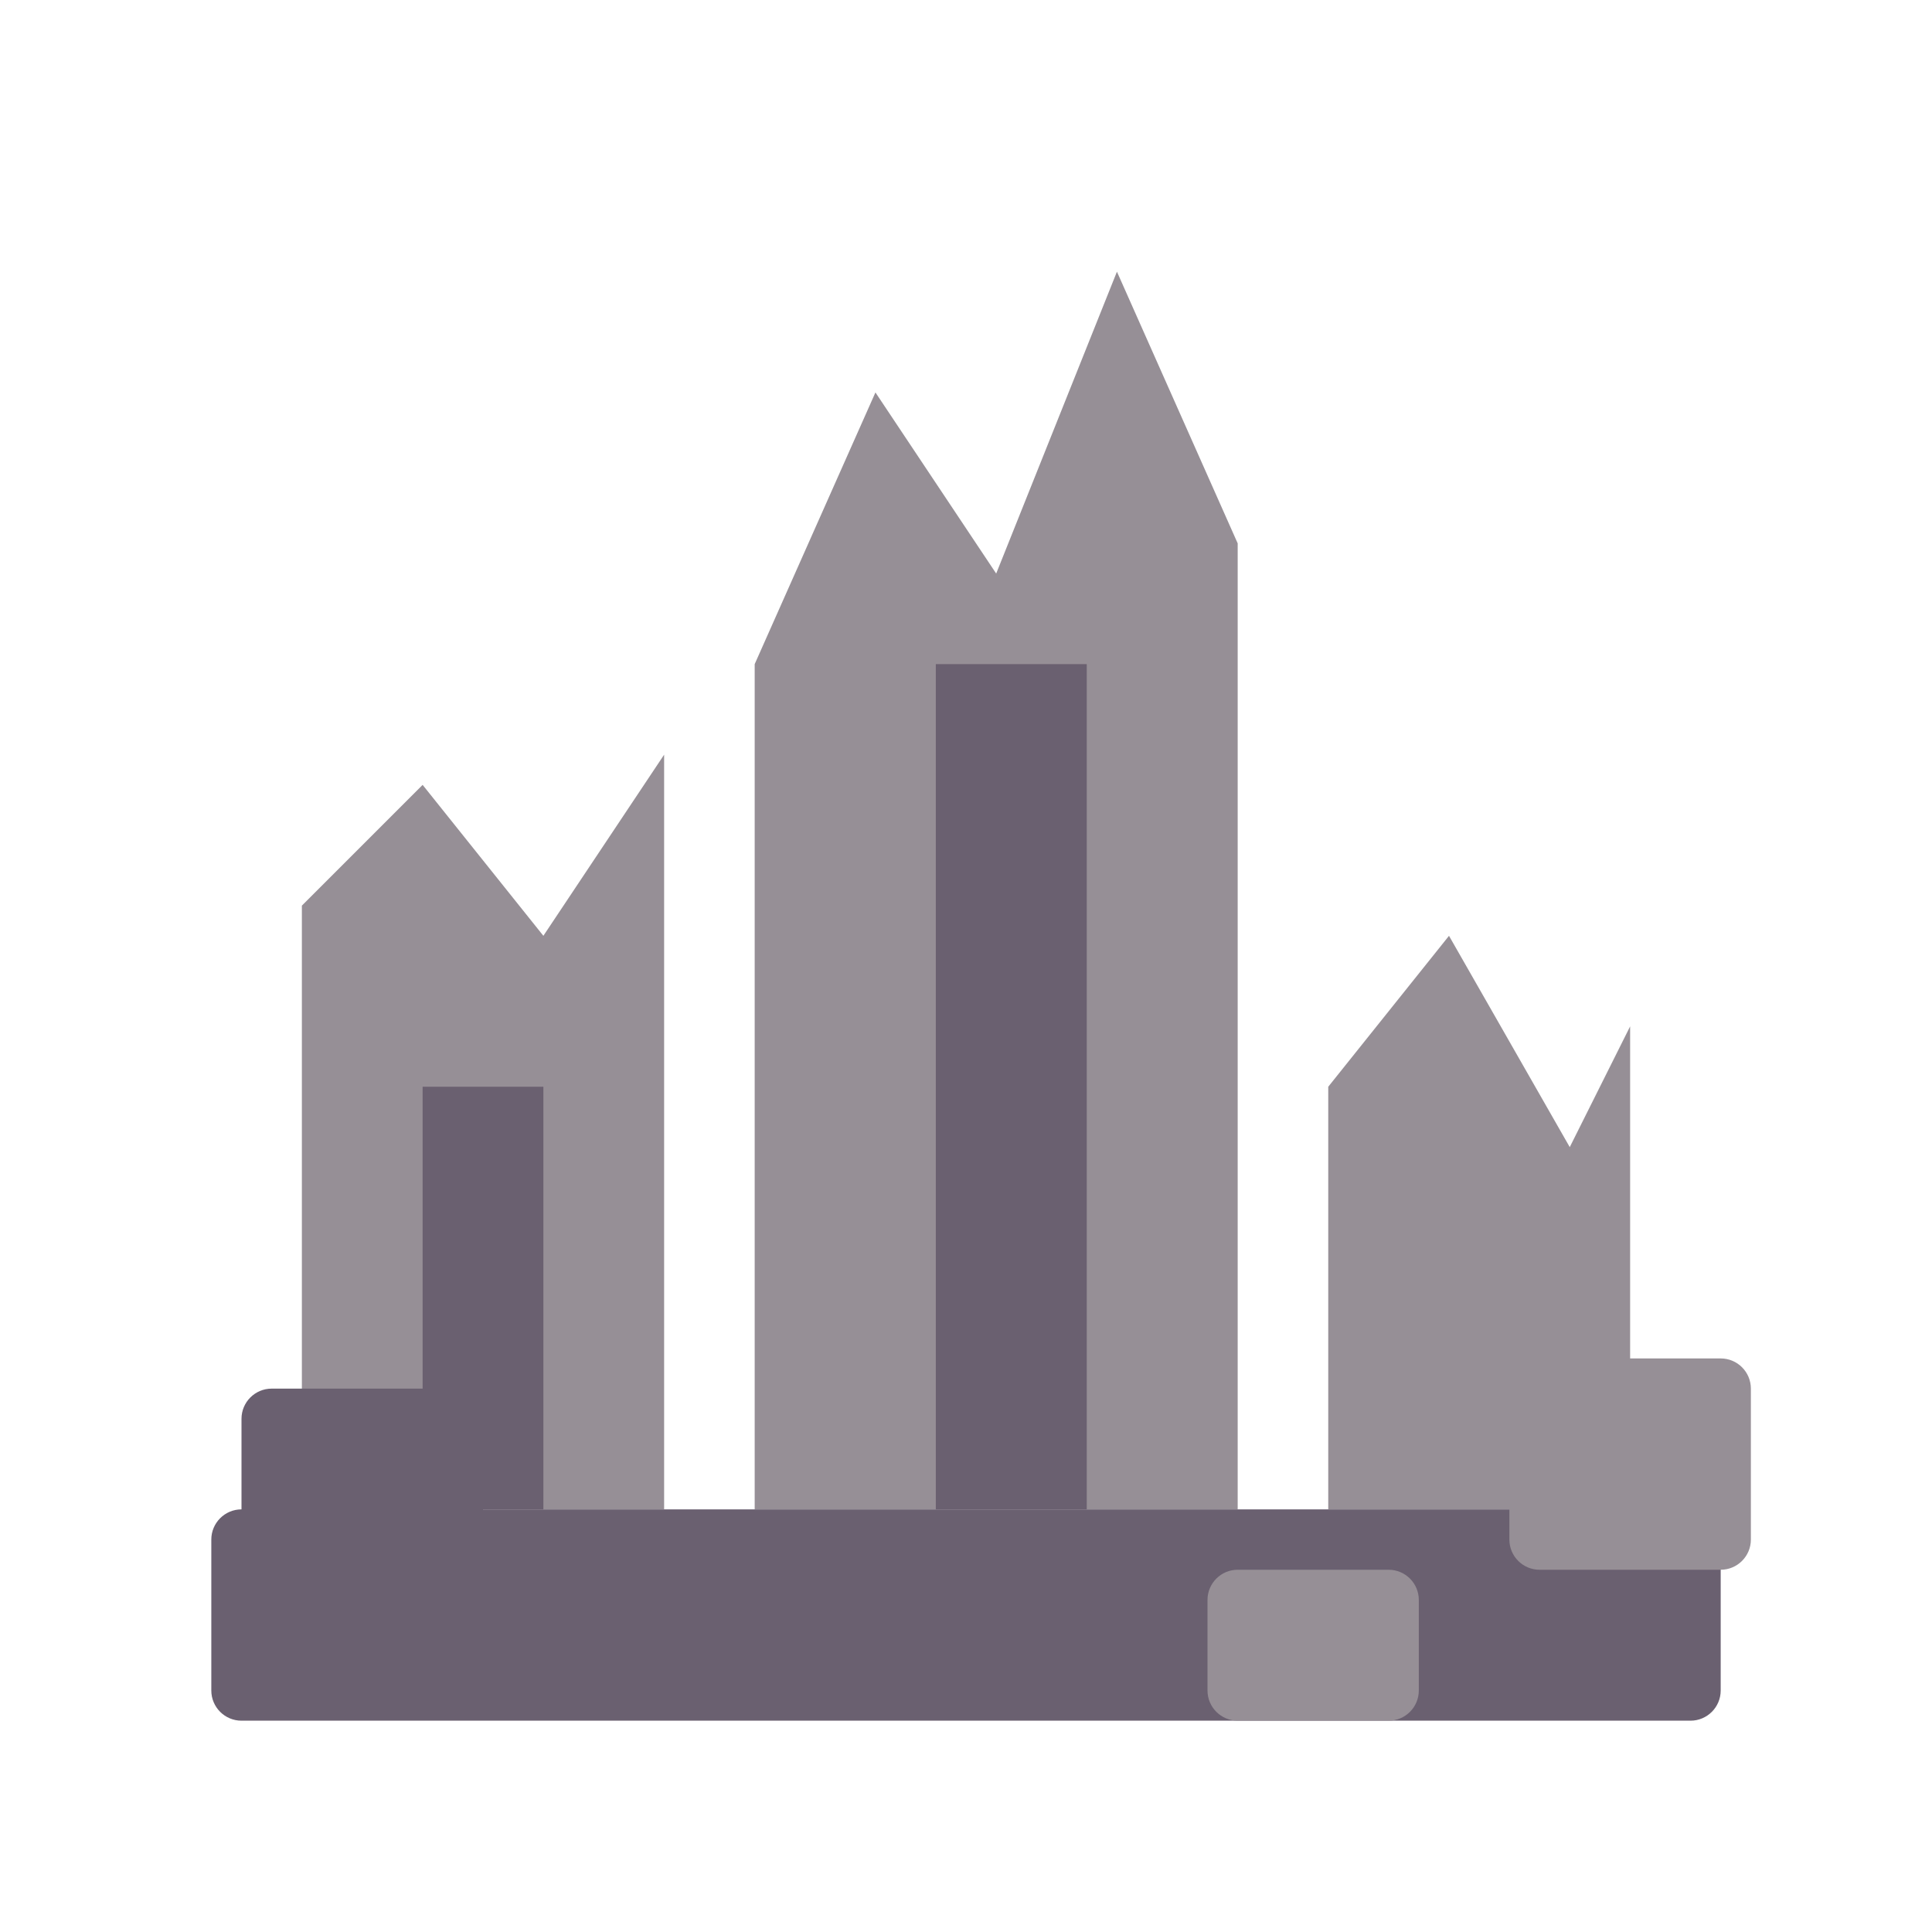
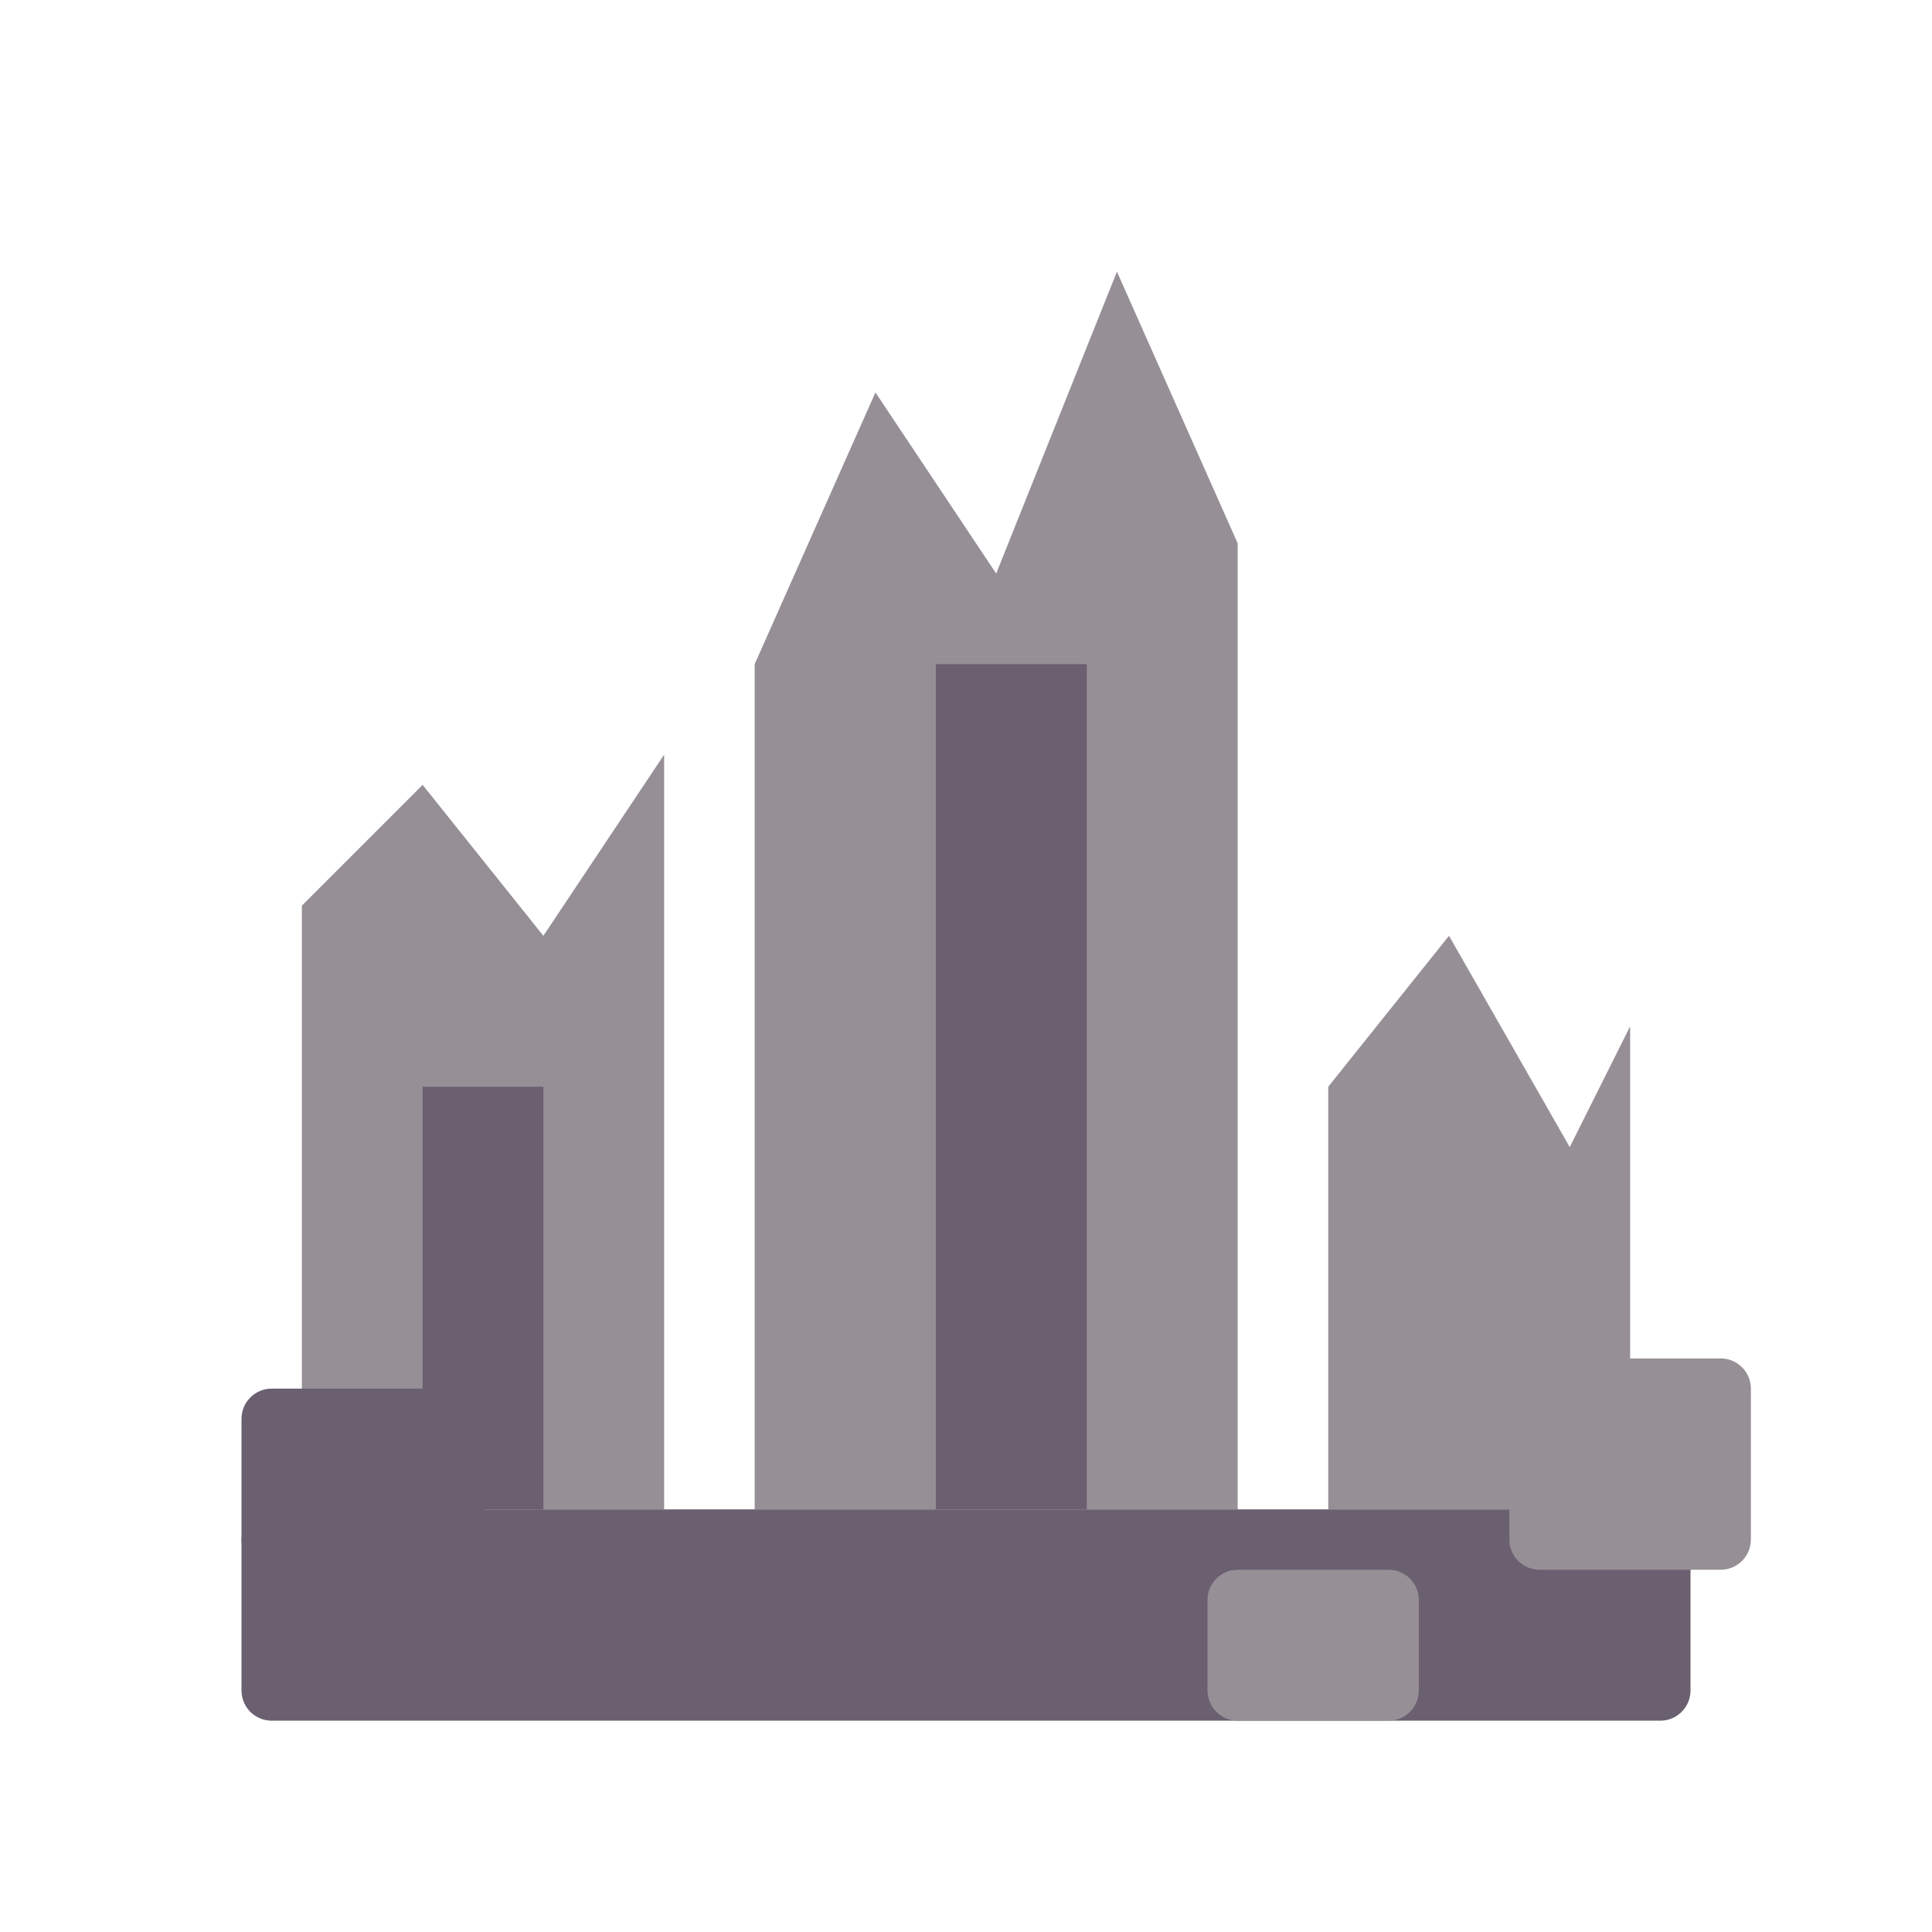
<svg xmlns="http://www.w3.org/2000/svg" viewBox="0 0 64 64" role="img" aria-label="ruin">
-   <rect x="7" y="50" width="50" height="7" fill="#6a6070" rx="1" />
+   <rect x="8" y="50" width="48" height="7" fill="#6a6070" rx="1" />
  <polygon points="10,50 10,30 14,26 18,31 22,25 22,50" fill="#968f96" />
  <polygon points="25,50 25,22 29,13 33,19 37,9 41,18 41,50" fill="#968f96" />
  <polygon points="44,50 44,36 48,31 52,38 54,34 54,50" fill="#968f96" />
  <rect x="31" y="22" width="5" height="28" fill="#6a6070" />
  <rect x="14" y="36" width="4" height="14" fill="#6a6070" />
  <rect x="8" y="46" width="8" height="6" fill="#6a6070" rx="1" />
  <rect x="50" y="45" width="8" height="7" fill="#968f96" rx="1" />
  <rect x="40" y="52" width="7" height="5" fill="#968f96" rx="1" />
</svg>
